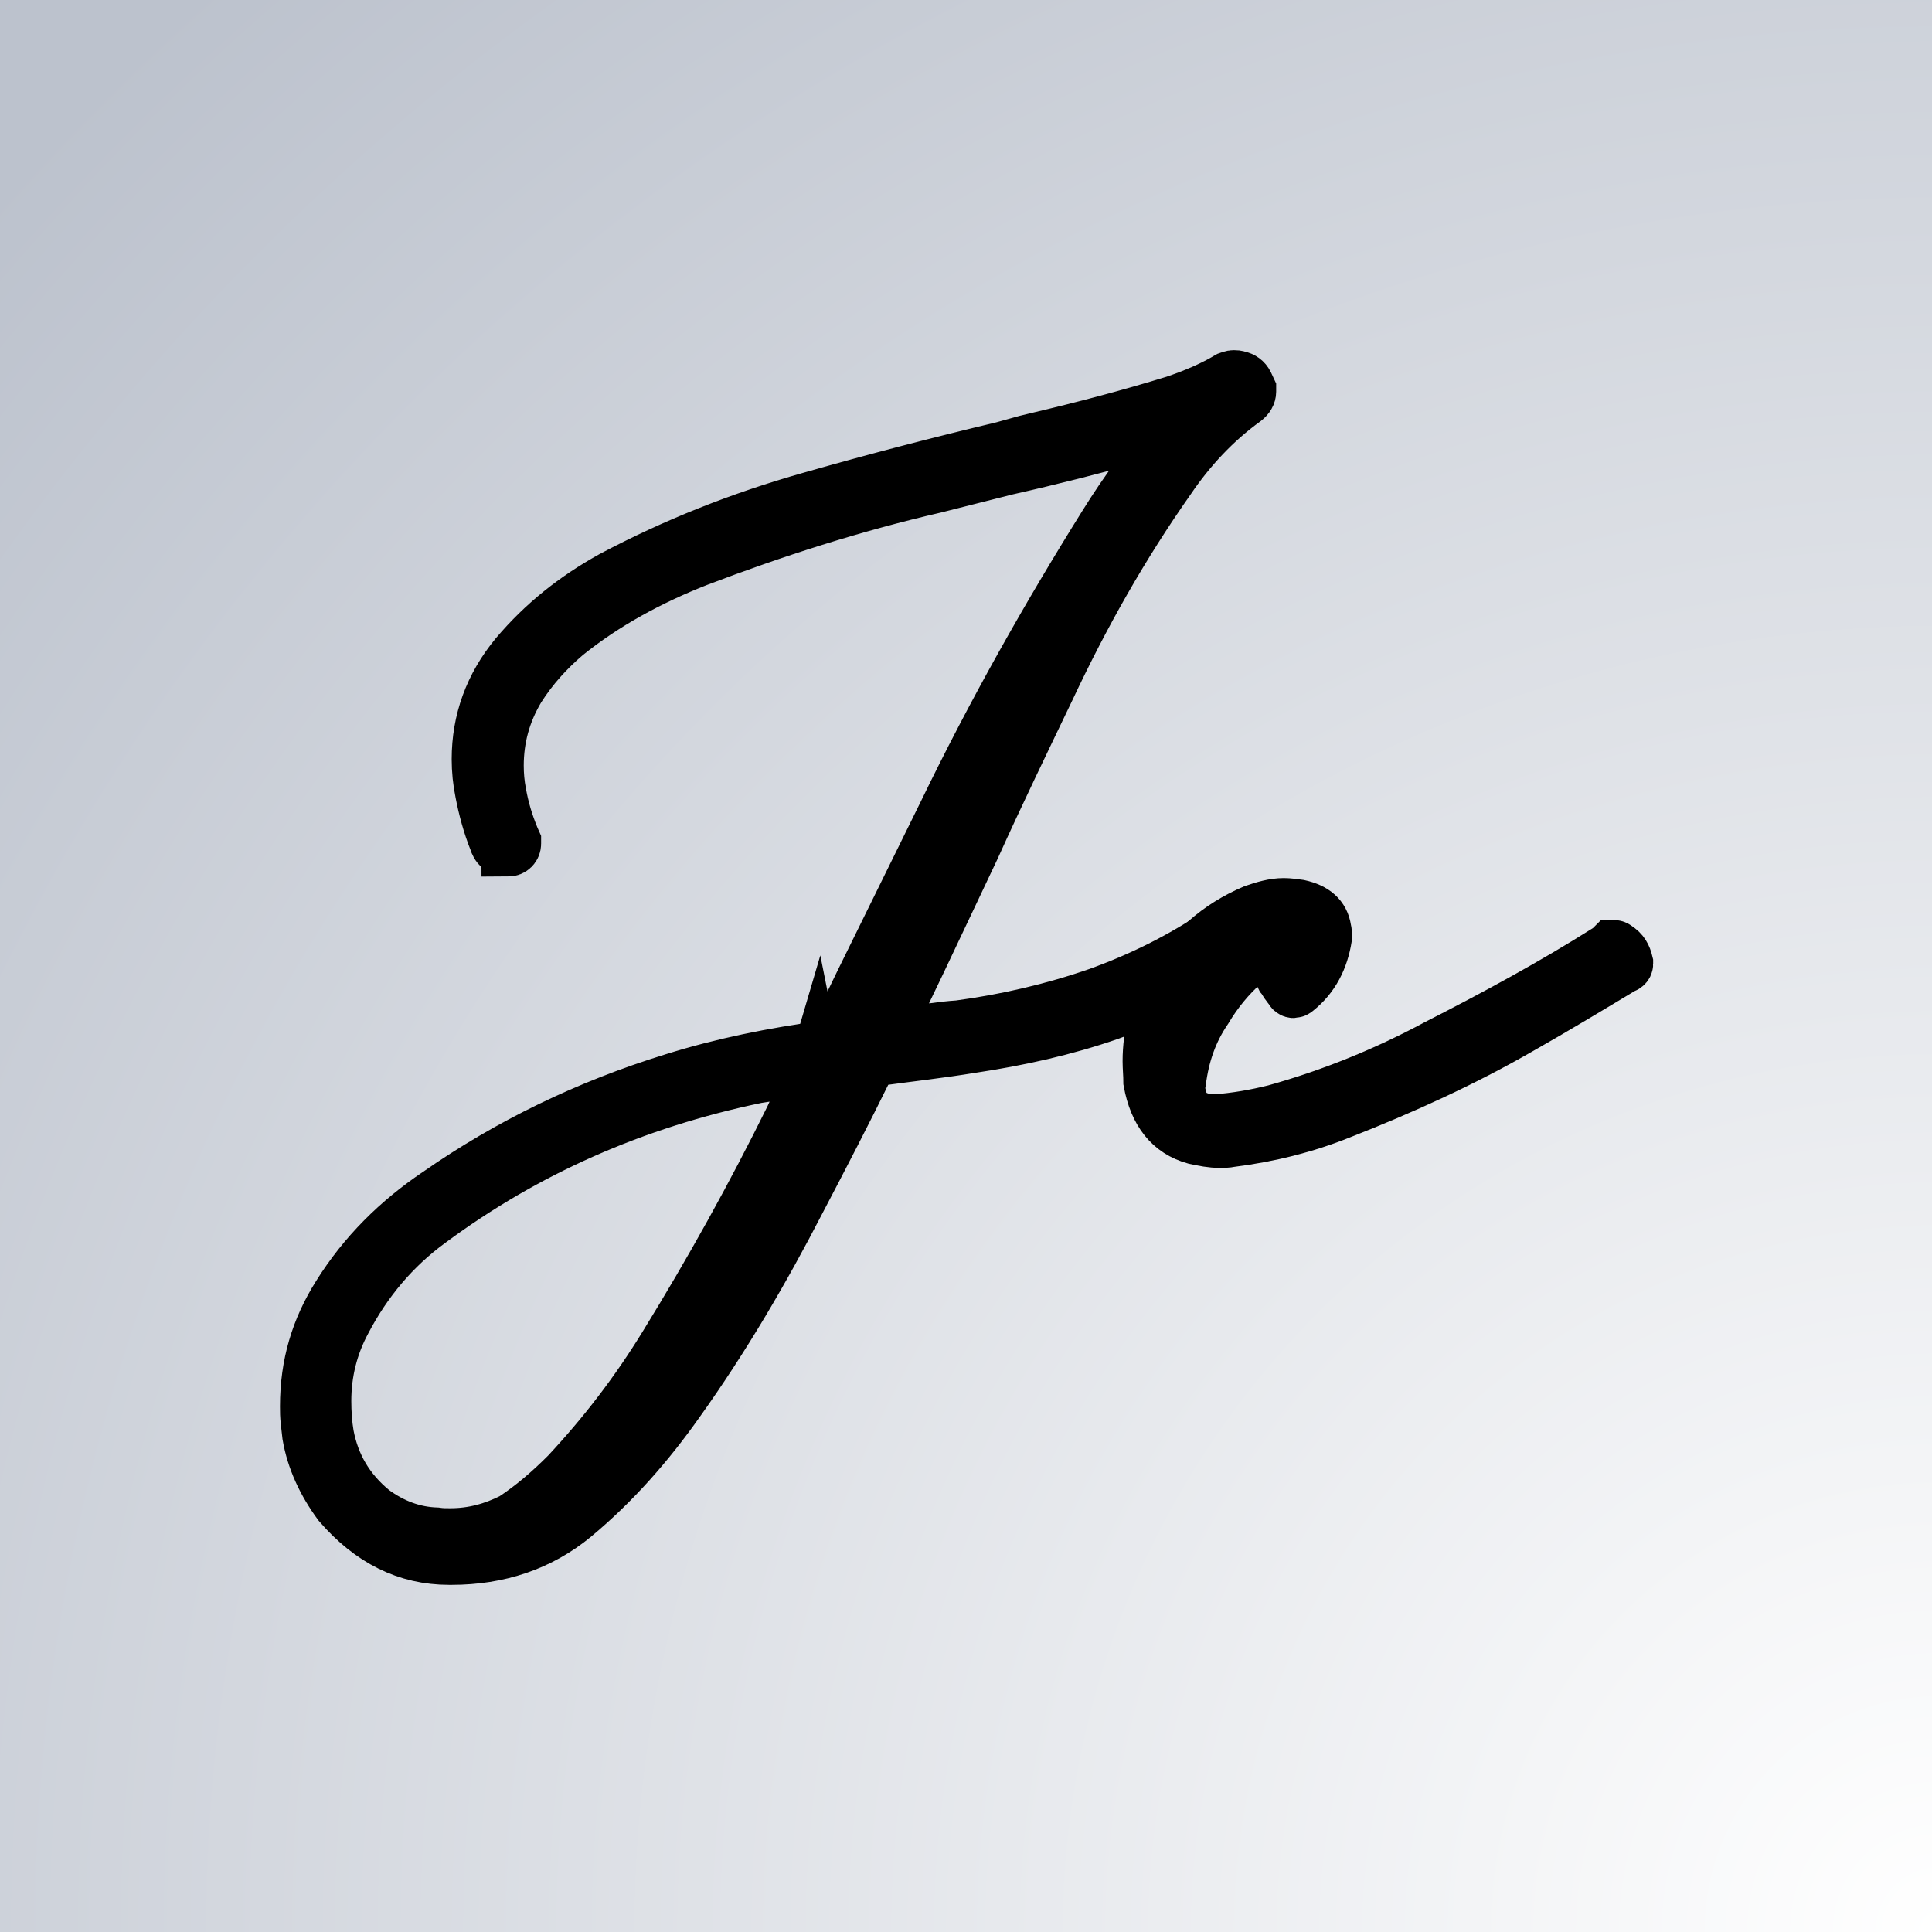
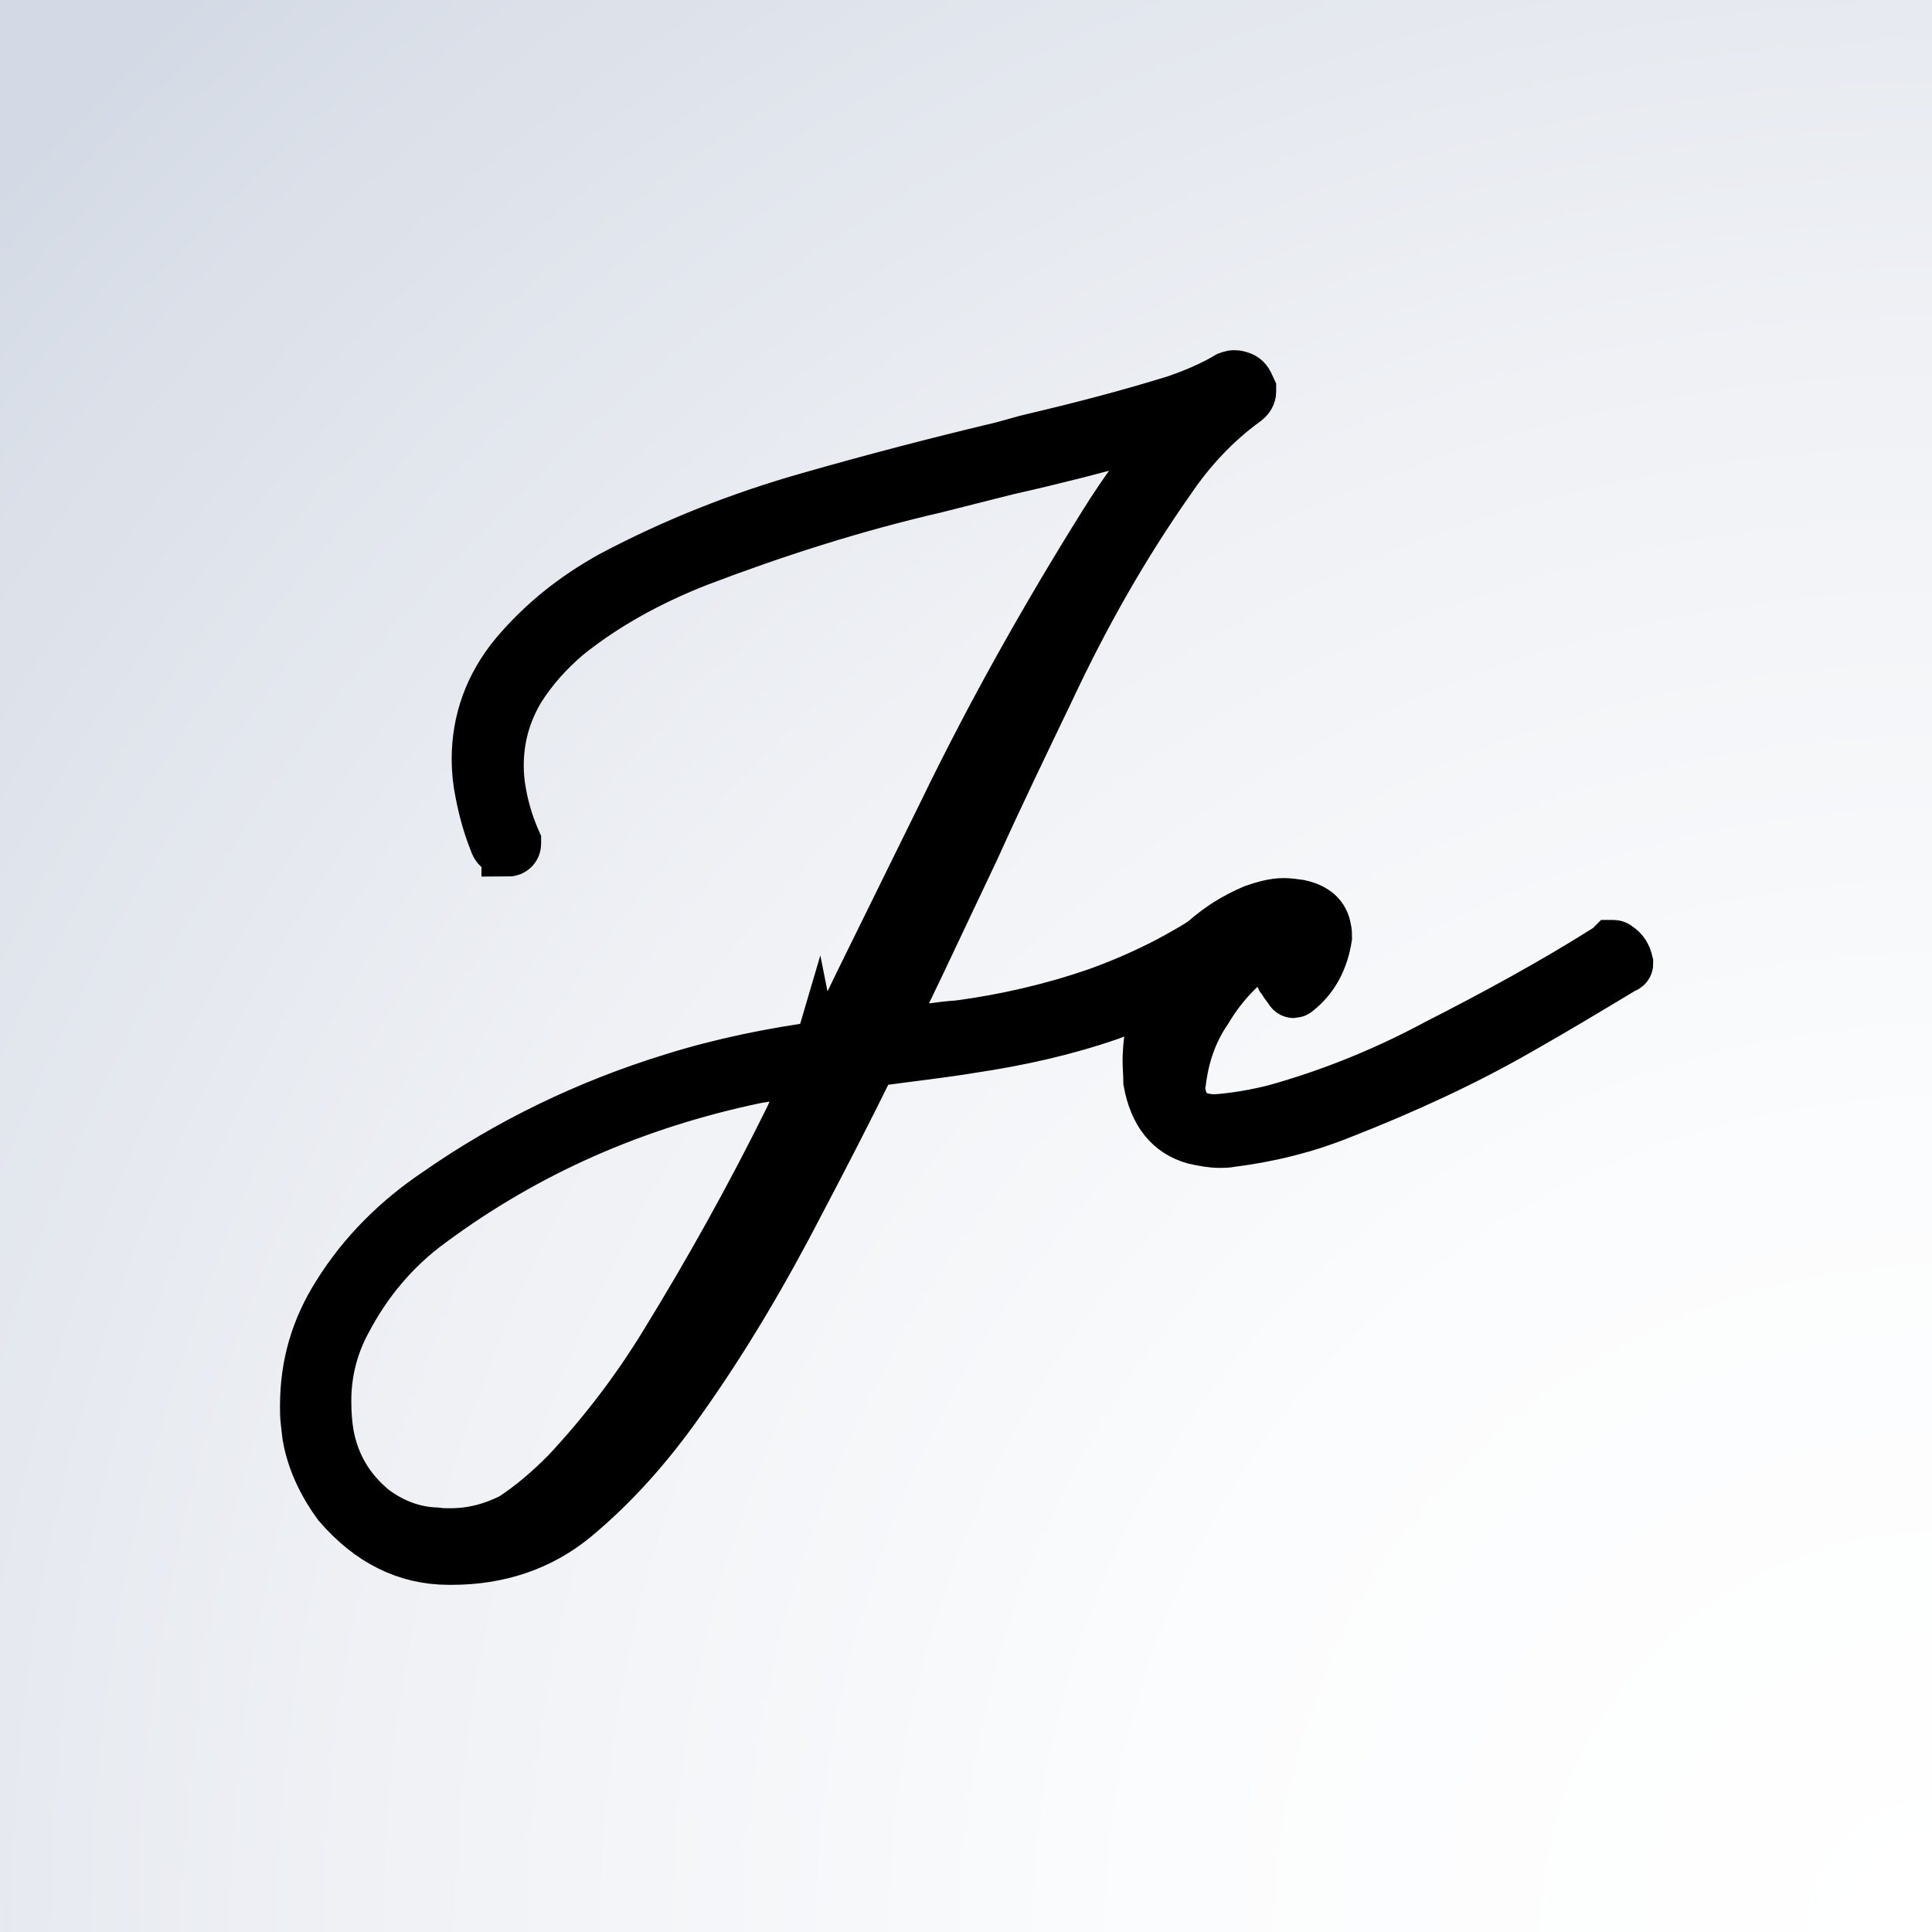
<svg xmlns="http://www.w3.org/2000/svg" version="1.1" id="layer_1" x="0px" y="0px" viewBox="0 0 512 512" style="enable-background:new 0 0 512 512;" xml:space="preserve">
  <style type="text/css">
	.st0{fill:url(#SVGID_1_);}
	.st1{stroke:#000000;stroke-width:14;stroke-miterlimit:10;}
</style>
  <g id="图层_2_00000177456809164887219810000004872787760249445291_">
    <radialGradient id="SVGID_1_" cx="302.005" cy="212.111" r="405.408" gradientTransform="matrix(1.7067 0 0 -1.7067 -1.3369 873.8134)" gradientUnits="userSpaceOnUse">
      <stop offset="0" style="stop-color:#FFFFFF" />
-       <stop offset="1" style="stop-color:#BCC2CD" />
+       <stop offset="0.306" style="stop-color:#FBFCFD" />
+       <stop offset="0.61" style="stop-color:#EFF1F5" />
+       <stop offset="0.913" style="stop-color:#DBE0E9" />
+       <stop offset="1" style="stop-color:#D4DAE5" />
    </radialGradient>
    <rect class="st0" width="512" height="512" />
  </g>
  <g>
    <path class="st1" d="M240.1,273.9c4.8-0.7,9.2-1.5,14-1.8c12.7-1.7,25.1-4.6,36.9-8.7c11.4-4.1,22.1-9.4,32.1-16.2   c0.6-0.6,1.3-0.7,1.8-0.7c0.9,0,1.7,0.6,2.4,1.5c0.4,0.6,0.6,0.9,0.6,1.5v0.6c0,0.6-0.4,1.3-1.3,1.8c-9.8,7-20.8,12.5-32.6,16.8   c-11.8,4.1-24,6.8-36.7,8.7c-7.9,1.3-16,2.2-24.1,3.3c-0.6,0-0.9,0-1.5,0.2c-0.9,0.2-1.3,0.9-1.7,1.7c-5.9,12-12,23.8-18.2,35.6   c-9.6,18.6-20.1,36.5-32.1,53.3c-7.9,11.2-17,21.6-27.6,30.4c-9,7.4-19.9,11.1-32.4,11.1H119c-11.2,0-20.8-4.8-29.1-14.4   c-4.2-5.7-7-11.8-8.1-18.2l-0.4-3.5c-0.2-1.7-0.2-2.9-0.2-4.2c0-11.1,2.9-20.6,8.5-29.5c6.8-10.9,15.7-19.7,26.4-26.9   c18.8-13.1,39.6-23.2,62.3-30.2c13.1-4.1,26.5-6.8,40.6-8.7c1.3-0.2,1.5-0.9,1.8-1.7l7.4-15.3c7.4-15.1,14.9-30.2,22.3-45.3   c12.7-26.2,26.9-51.4,42.2-75.9c5.7-9.2,12-17.7,19.2-25.8c0.2-0.2,0.4-0.4,0.4-0.9l-3.1,0.9c-2.2,0.7-4.6,1.5-6.8,1.8   c-11.8,3.3-23.6,6.3-35.6,9l-19,4.8c-21.7,5-42.8,11.8-63,19.5c-12.7,5-24.5,11.4-34.8,19.7c-4.8,4.1-9,8.7-12.5,14.2   c-3.9,6.5-5.7,13.3-5.7,20.5c0,2.4,0.2,4.8,0.7,7.4c0.7,3.9,1.8,7.7,3.5,11.8l0.4,0.9v0.6c0,0.9-0.7,1.7-1.8,1.7   c0-0.2-0.4-0.2-0.7-0.2c-1.3,0-2.2-0.7-2.6-2.2c-1.7-4.2-2.9-8.7-3.7-12.9c-0.6-2.9-0.9-5.9-0.9-8.8c0-10.1,3.3-19.4,10.1-27.6   c7.2-8.5,15.5-15.1,25.4-20.6c16.4-8.7,33.9-15.7,52.7-21c16.8-4.8,33.7-9.2,50.9-13.3l6.1-1.7l2.9-0.7c12.3-2.9,24.5-6.1,36.5-9.8   c5-1.7,9.8-3.7,14.2-6.3c0.6-0.2,0.9-0.4,1.5-0.4c0.4,0,0.7,0,1.3,0.2c0.9,0.2,1.7,0.7,2.2,1.7l0.7,1.5v0.6c0,0.7-0.4,1.5-1.3,2.2   c-7.9,5.7-14.6,12.9-20.1,21c-12.3,17.5-22.7,35.9-31.9,55.5c-6.8,14.2-13.5,28-19.9,42.2l-14.2,30l-5.9,12.3l-2.9,6.1l-0.6,0.9   c-0.2,0.2-0.2,0.6-0.4,0.9C235.7,274.2,237.8,273.9,240.1,273.9L240.1,273.9z M215.6,282.9h-0.9l-3.7,0.7c-3.5,0.6-7,1.3-10.5,1.8   c-32.6,6.8-61.2,19.5-86.6,38.3c-9.6,7-17,15.9-22.5,26.4c-3.5,6.5-5.3,13.6-5.3,21.2c0,2.9,0.2,6.1,0.7,9   c1.5,7.9,5.3,14.6,12,20.1c5.3,3.9,10.9,5.9,16.8,6.1c1.3,0.2,2.4,0.2,3.7,0.2c6.1,0,11.4-1.5,16.6-4.1c5.3-3.5,9.8-7.4,14.4-12   c9.8-10.5,18.4-21.7,26-34.1c12-19.5,23.2-39.6,33.4-60.3l4.2-9.2c0.9-1.5,1.7-2.9,2.2-4.6C216.2,282.9,215.8,282.9,215.6,282.9   L215.6,282.9z" />
    <path class="st1" d="M304.5,281.3c0-7.4,1.8-14.2,5.9-20.5c5-8.8,12.3-15.3,21.9-19.4c2.6-0.9,5.3-1.7,7.9-1.7   c1.3,0,2.6,0.2,4.1,0.4c4.1,0.9,6.3,2.9,6.8,6.1c0.2,0.7,0.2,1.5,0.2,2.2c-0.9,5.7-3.3,10.5-7.7,14c-0.2,0.2-0.6,0.4-0.7,0.4   c-0.4,0-0.7-0.2-0.9-0.7l-0.7-0.9c-0.6-0.7-0.9-1.5-1.5-2.2l-0.2-0.4v-0.4c0-0.2,0-0.4,0.2-0.6l0.9-0.7l0.9-0.7   c1.7-2.2,2.9-4.8,3.9-7.7c0.2-0.2,0.2-0.2,0.2-0.4c0.2-0.7,0.2-1.3,0.2-1.5l-0.6-0.7c-0.2-0.2-0.4-0.2-0.6-0.2h-0.2l-0.7,0.4   l-0.6,0.4c-10.3,4.8-18.1,11.8-23.6,21c-3.9,5.7-6.1,12-7,19.2l-0.2,0.9c0,0.9,0,1.7,0.2,2.4c0.9,4.8,4.1,7,9.6,7   c5.3-0.4,10.5-1.3,15.7-2.6c15.1-4.2,29.5-10.1,42.9-17.3c15.5-7.9,30.8-16.2,45.2-25.3l0.6-0.4l0.6-0.6h0.4c0.4,0,0.7,0.2,0.9,0.4   c1.5,0.9,2.2,2.2,2.6,3.9v0.4c0,0.2-0.2,0.6-0.7,0.7c-0.2,0-0.2,0-0.4,0.2c-8.8,5.3-18.1,10.9-27.1,16c-15.1,8.7-31.1,16-47.7,22.5   c-9.2,3.7-18.8,6.1-29.1,7.4c-0.9,0.2-1.8,0.2-2.9,0.2c-2.2,0-4.1-0.4-6.5-0.9c-6.6-1.8-10.5-6.8-12-14.9   C304.7,284.9,304.5,282.9,304.5,281.3L304.5,281.3z" />
  </g>
</svg>
